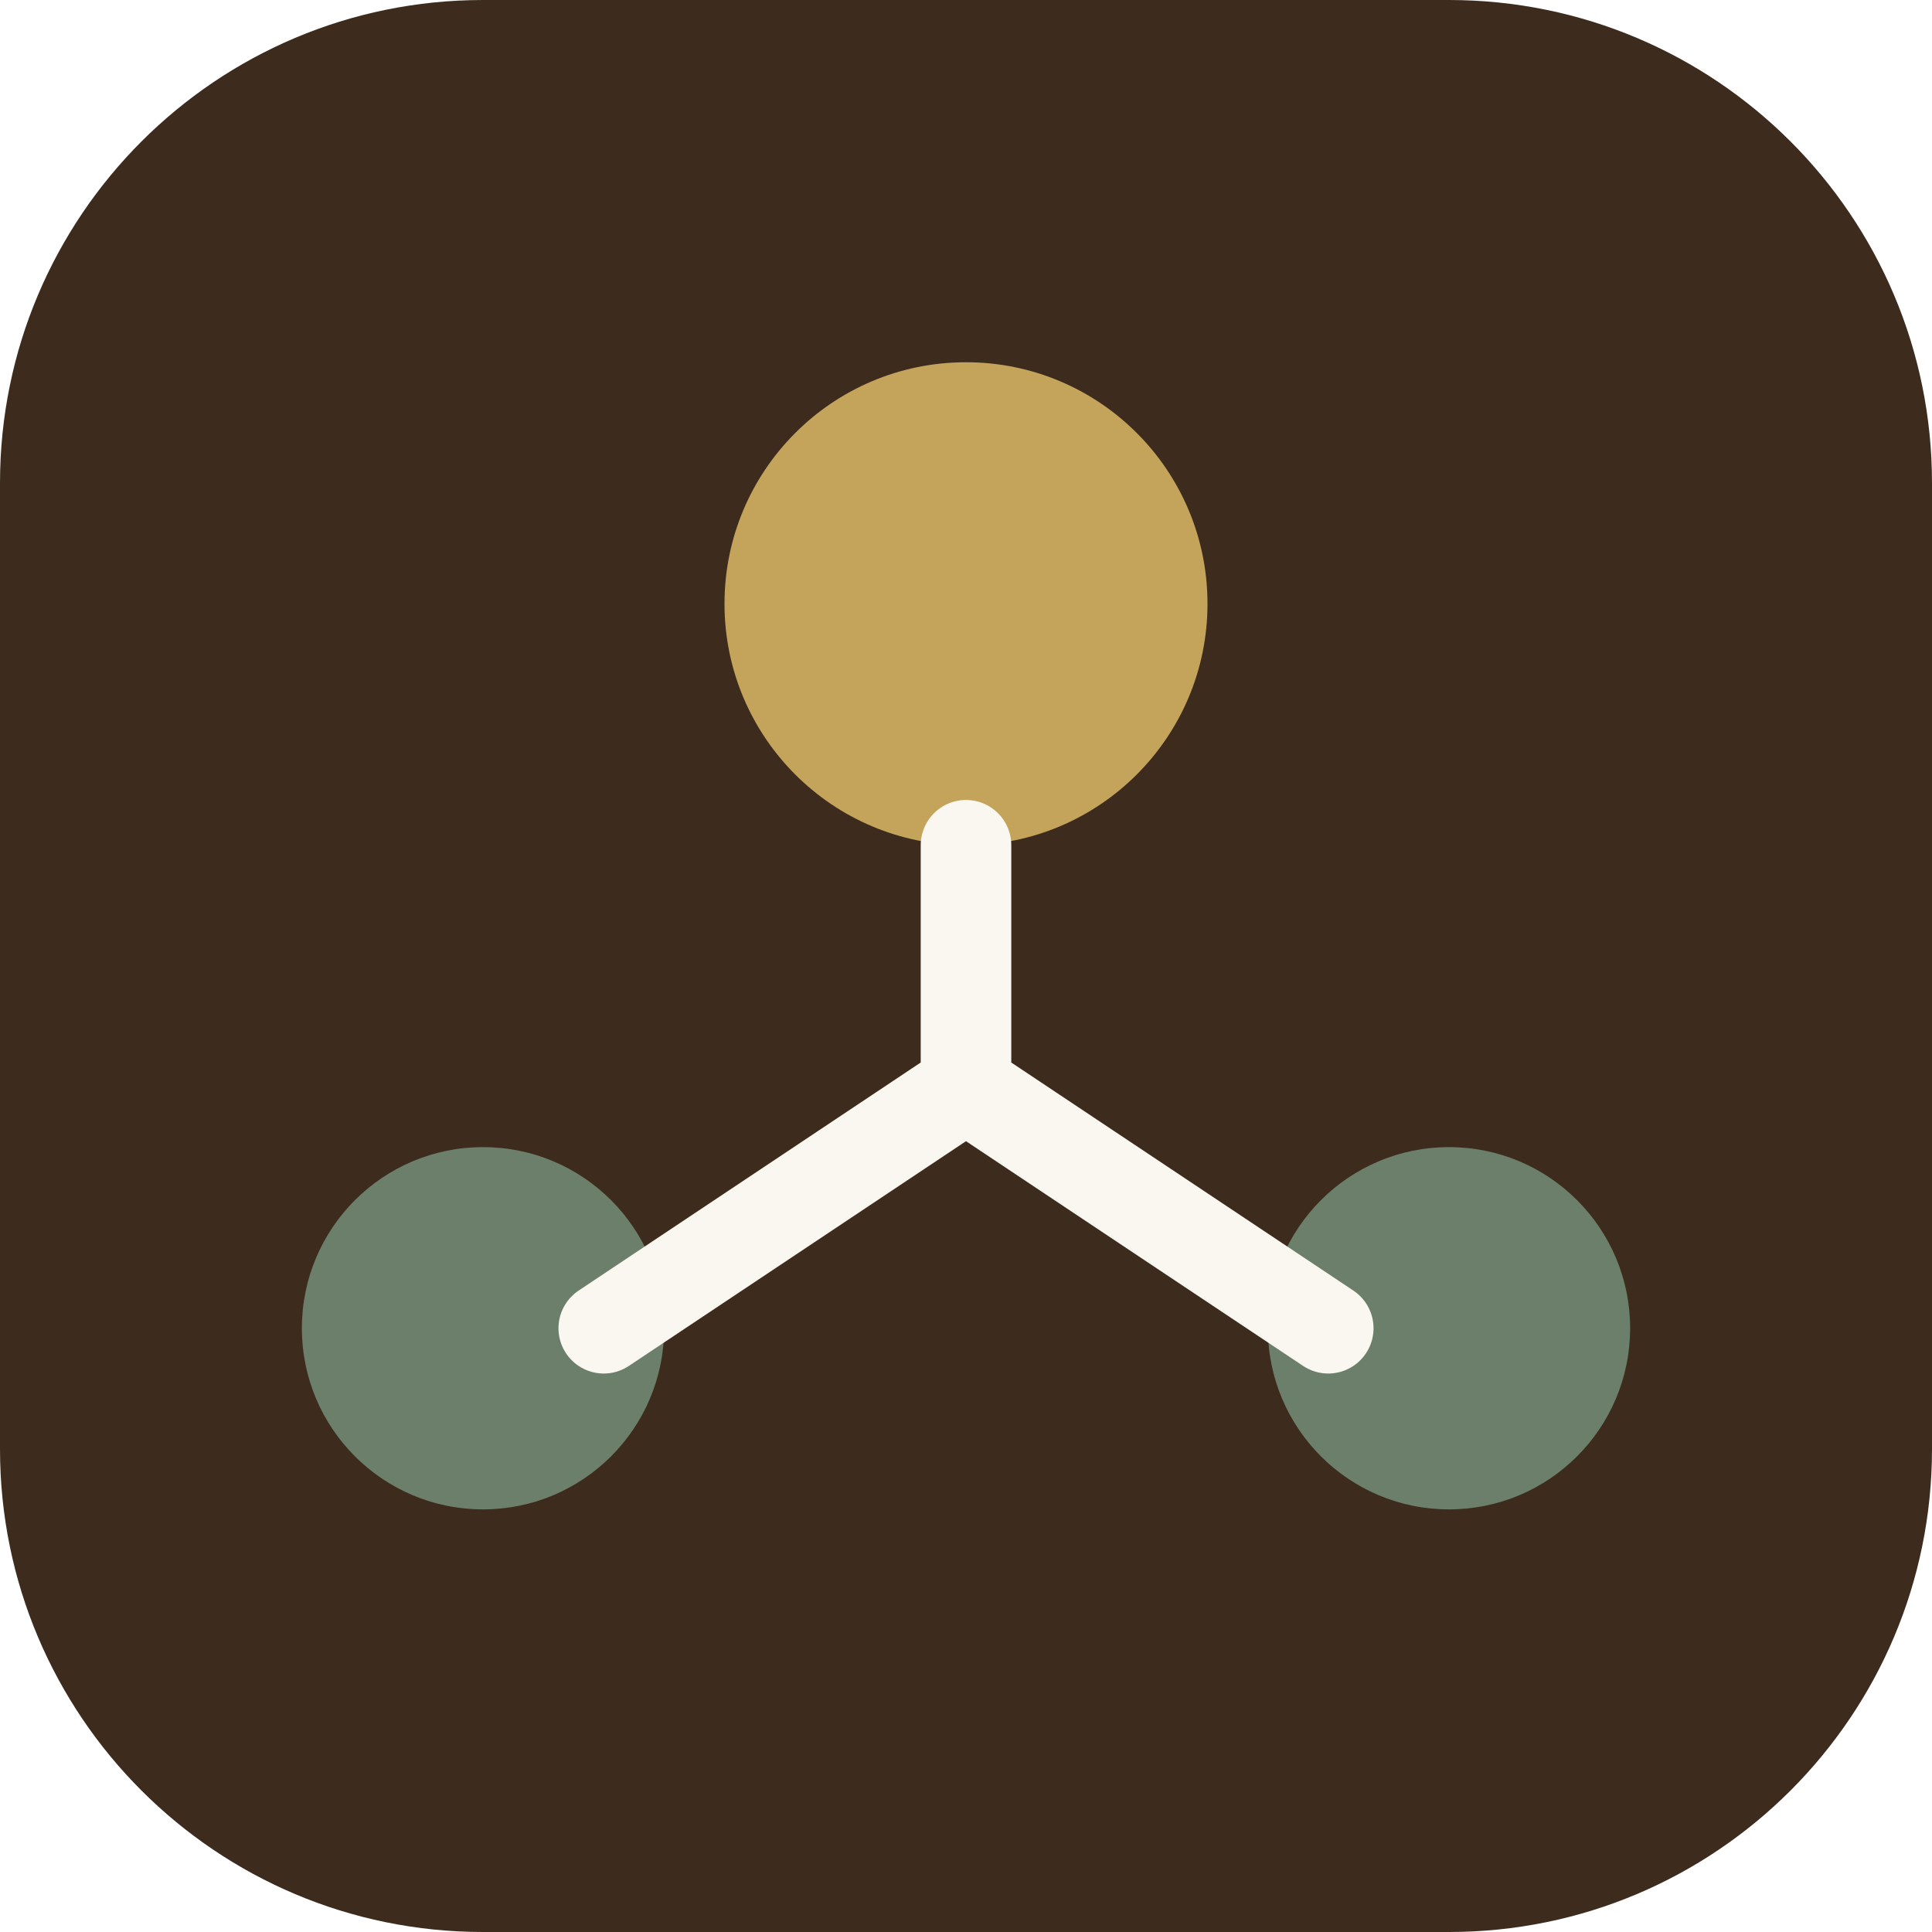
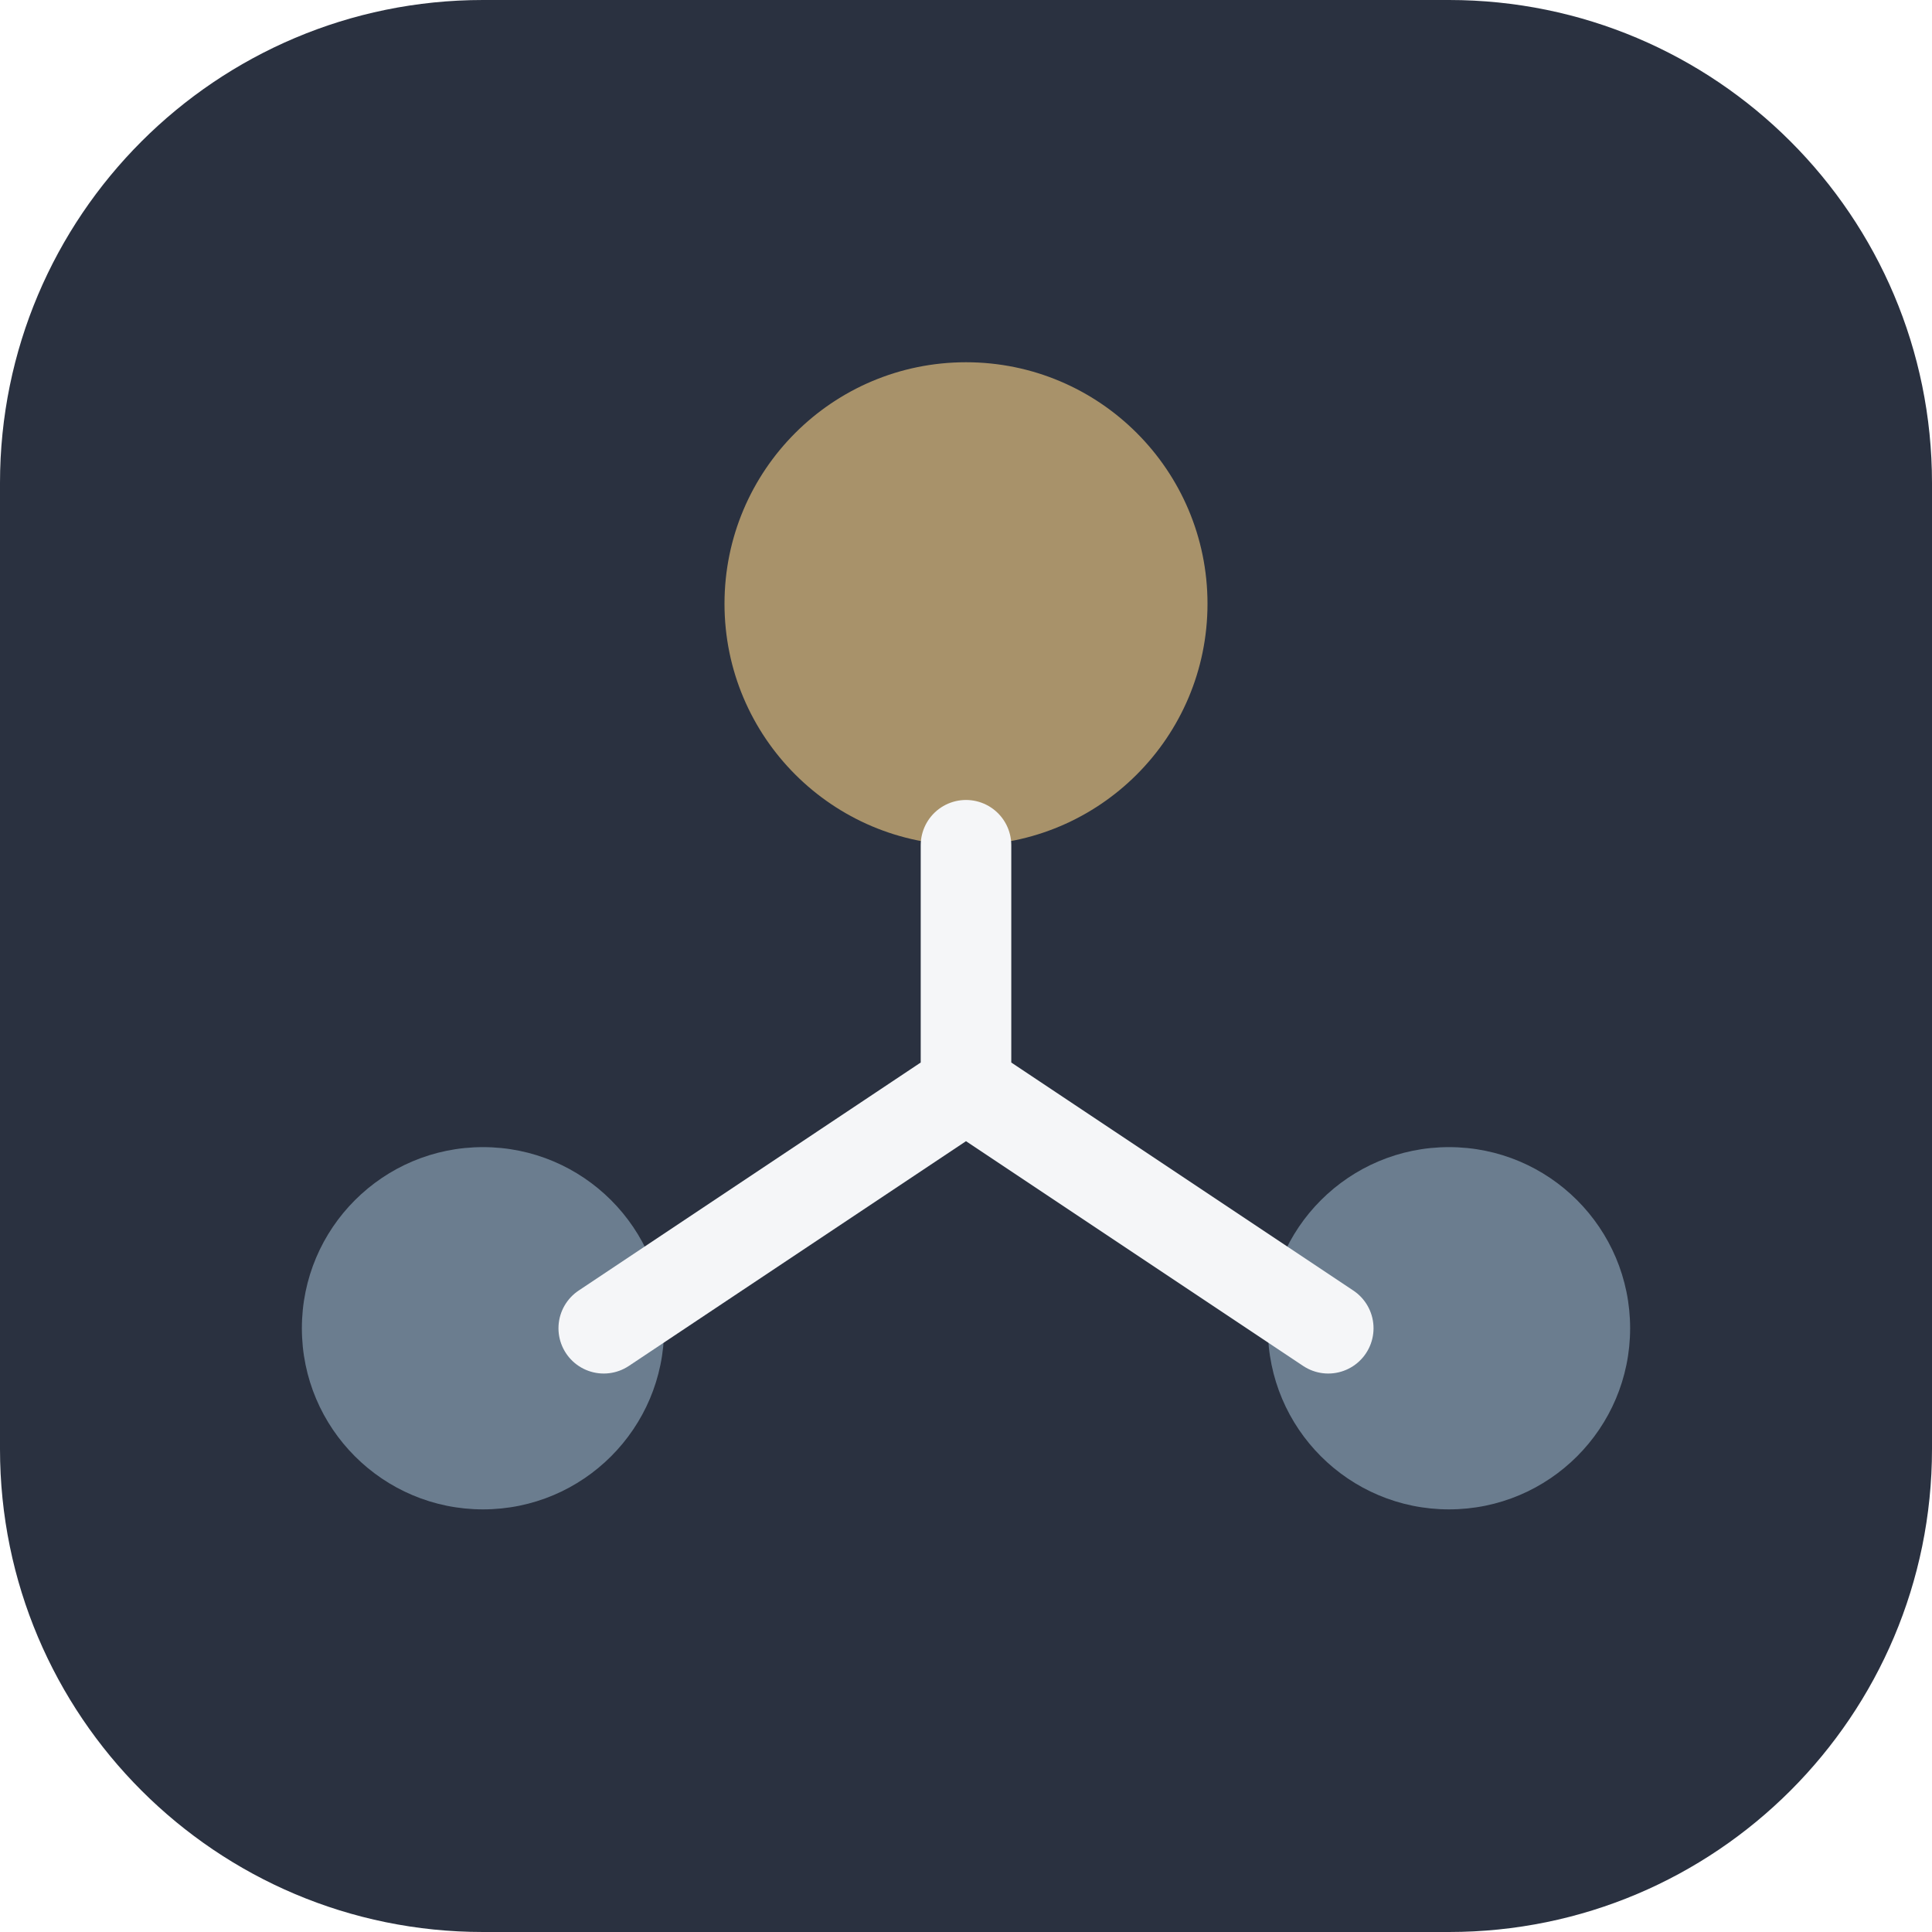
<svg xmlns="http://www.w3.org/2000/svg" viewBox="0 0 32 32" fill="none">
-   <rect width="32" height="32" rx="8" fill="#3d2c1e" />
-   <circle cx="16" cy="10" r="4" fill="#c4a35a" />
-   <circle cx="8" cy="22" r="3" fill="#6b7f6a" />
-   <circle cx="24" cy="22" r="3" fill="#6b7f6a" />
-   <path d="M16 14v4M16 18l-6 4M16 18l6 4" stroke="#faf6f0" stroke-width="1.5" stroke-linecap="round" />
+   <rect width="32" height="32" rx="8" fill="#2a3140" />
+   <circle cx="16" cy="10" r="4" fill="#a8926a" />
+   <circle cx="8" cy="22" r="3" fill="#6b7d8f" />
+   <circle cx="24" cy="22" r="3" fill="#6b7d8f" />
+   <path d="M16 14v4M16 18l-6 4M16 18l6 4" stroke="#f5f6f8" stroke-width="1.5" stroke-linecap="round" />
</svg>
